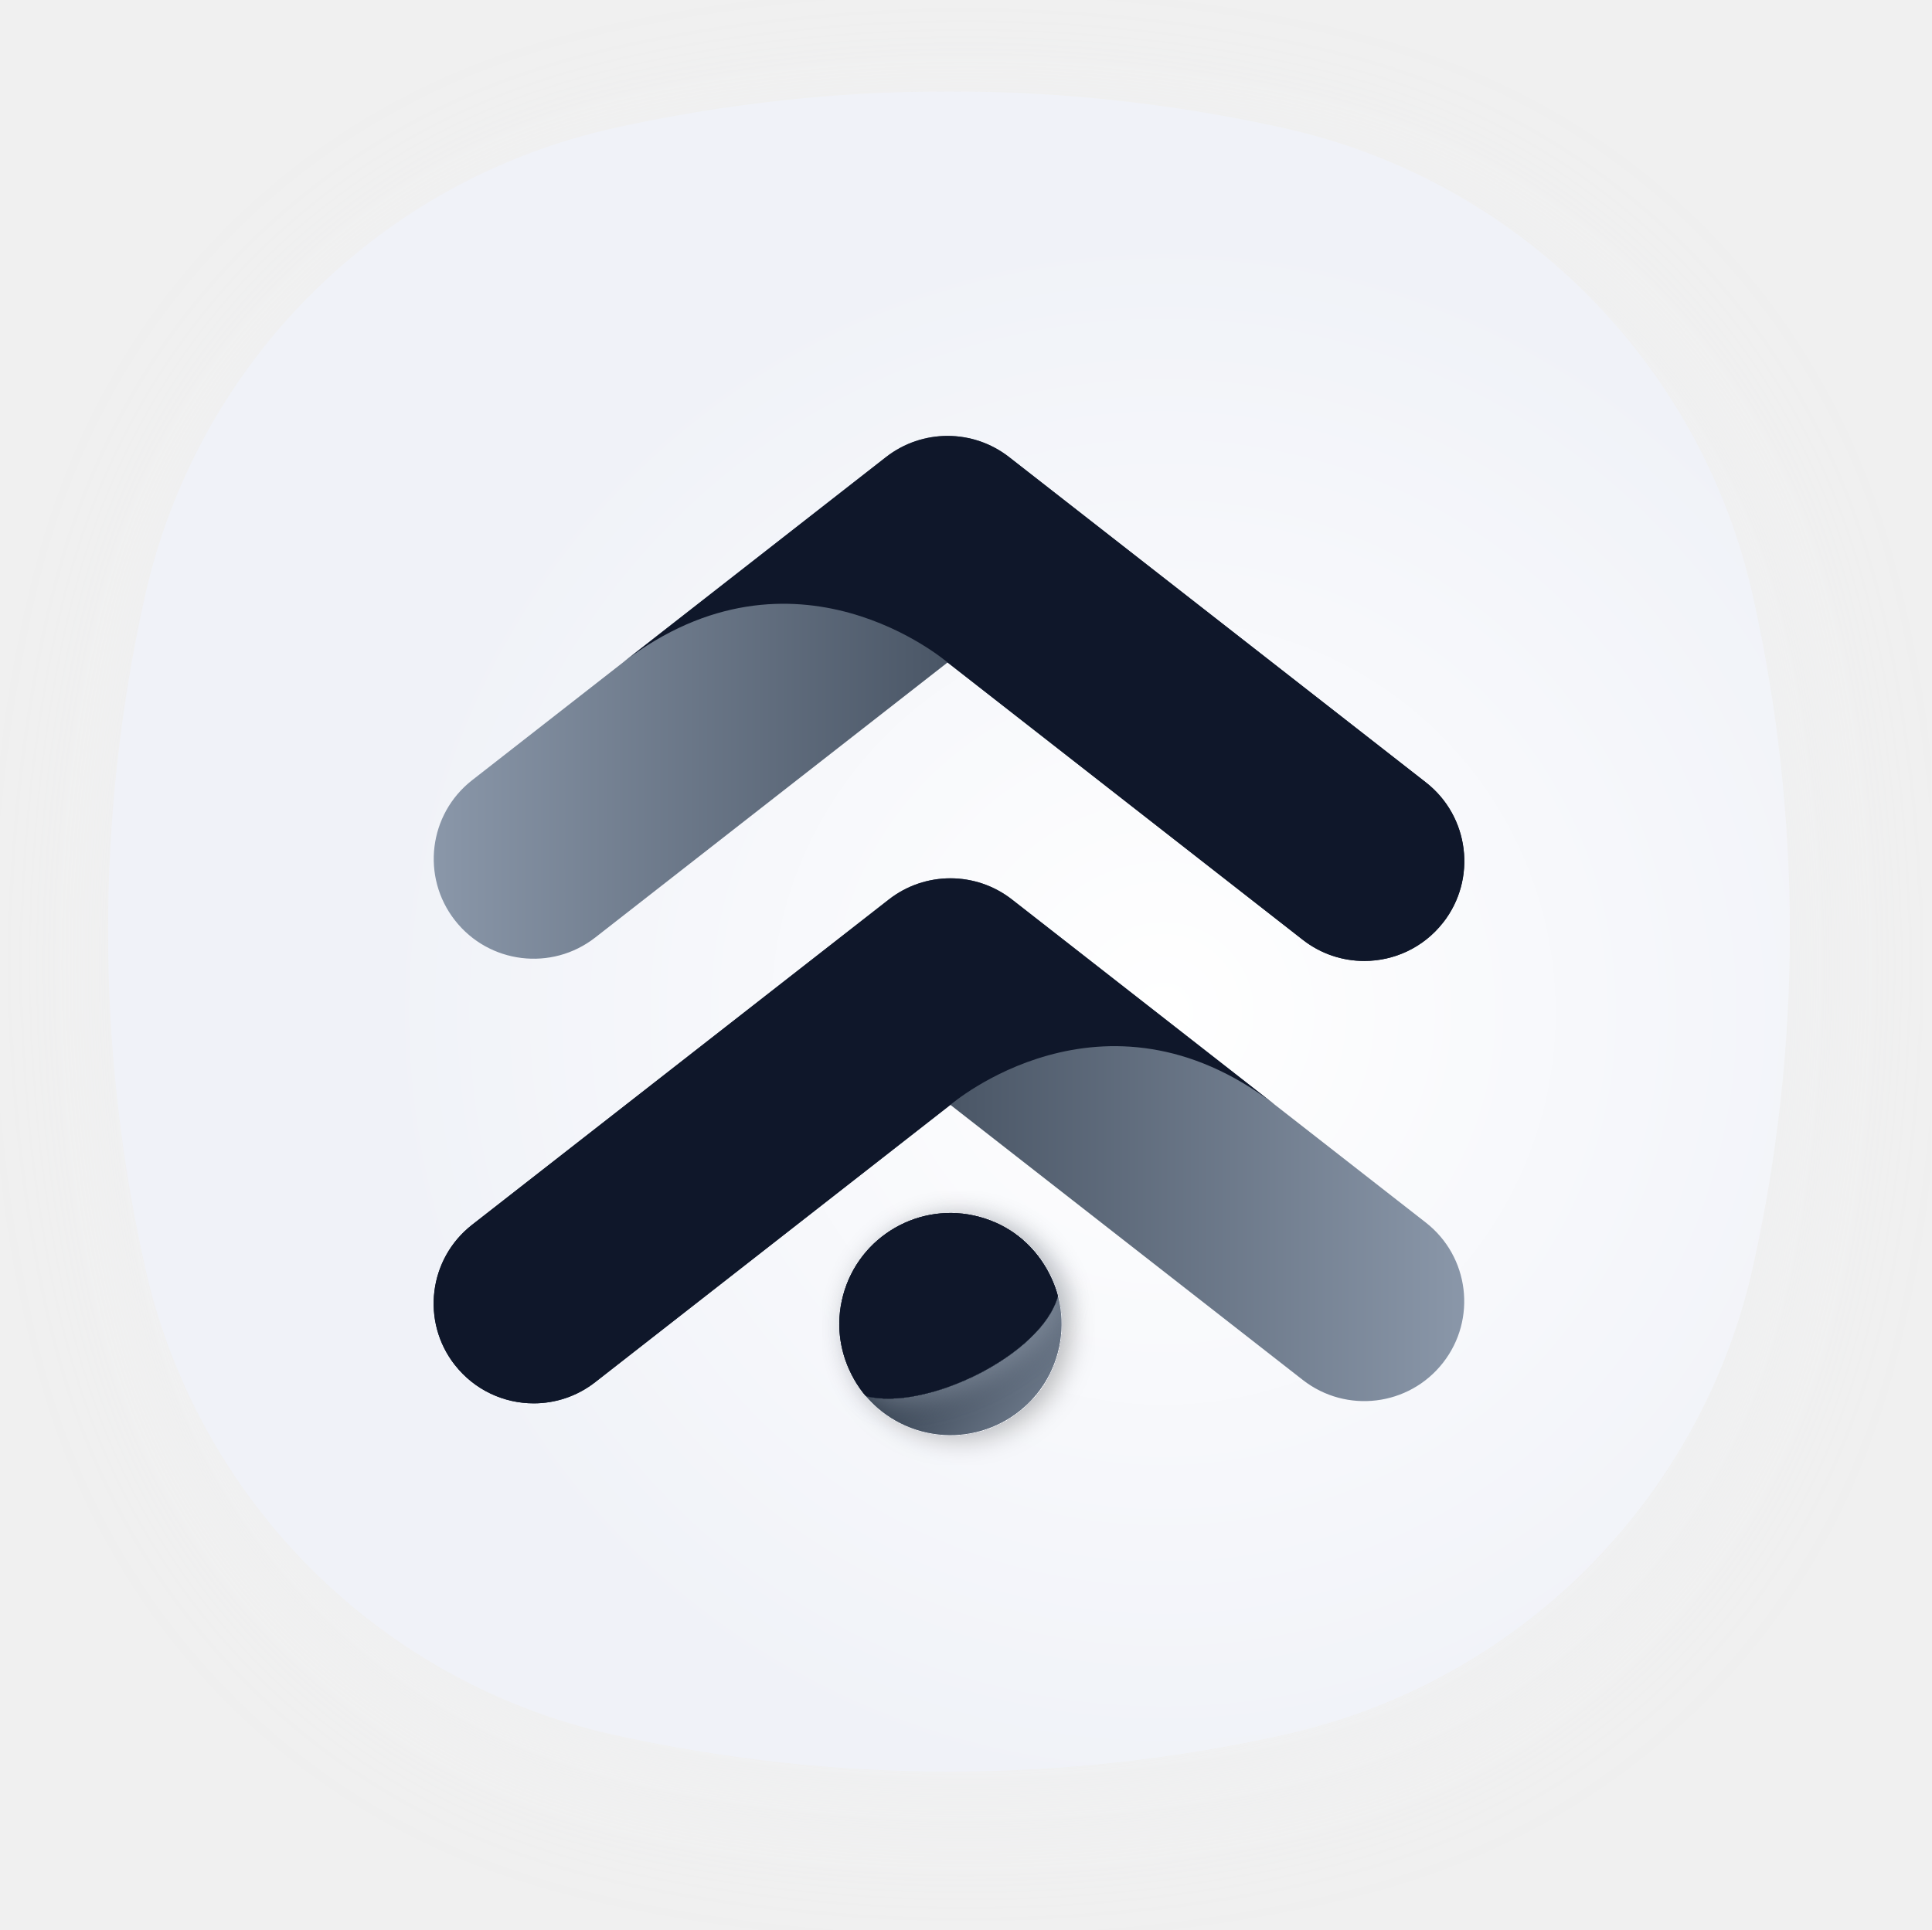
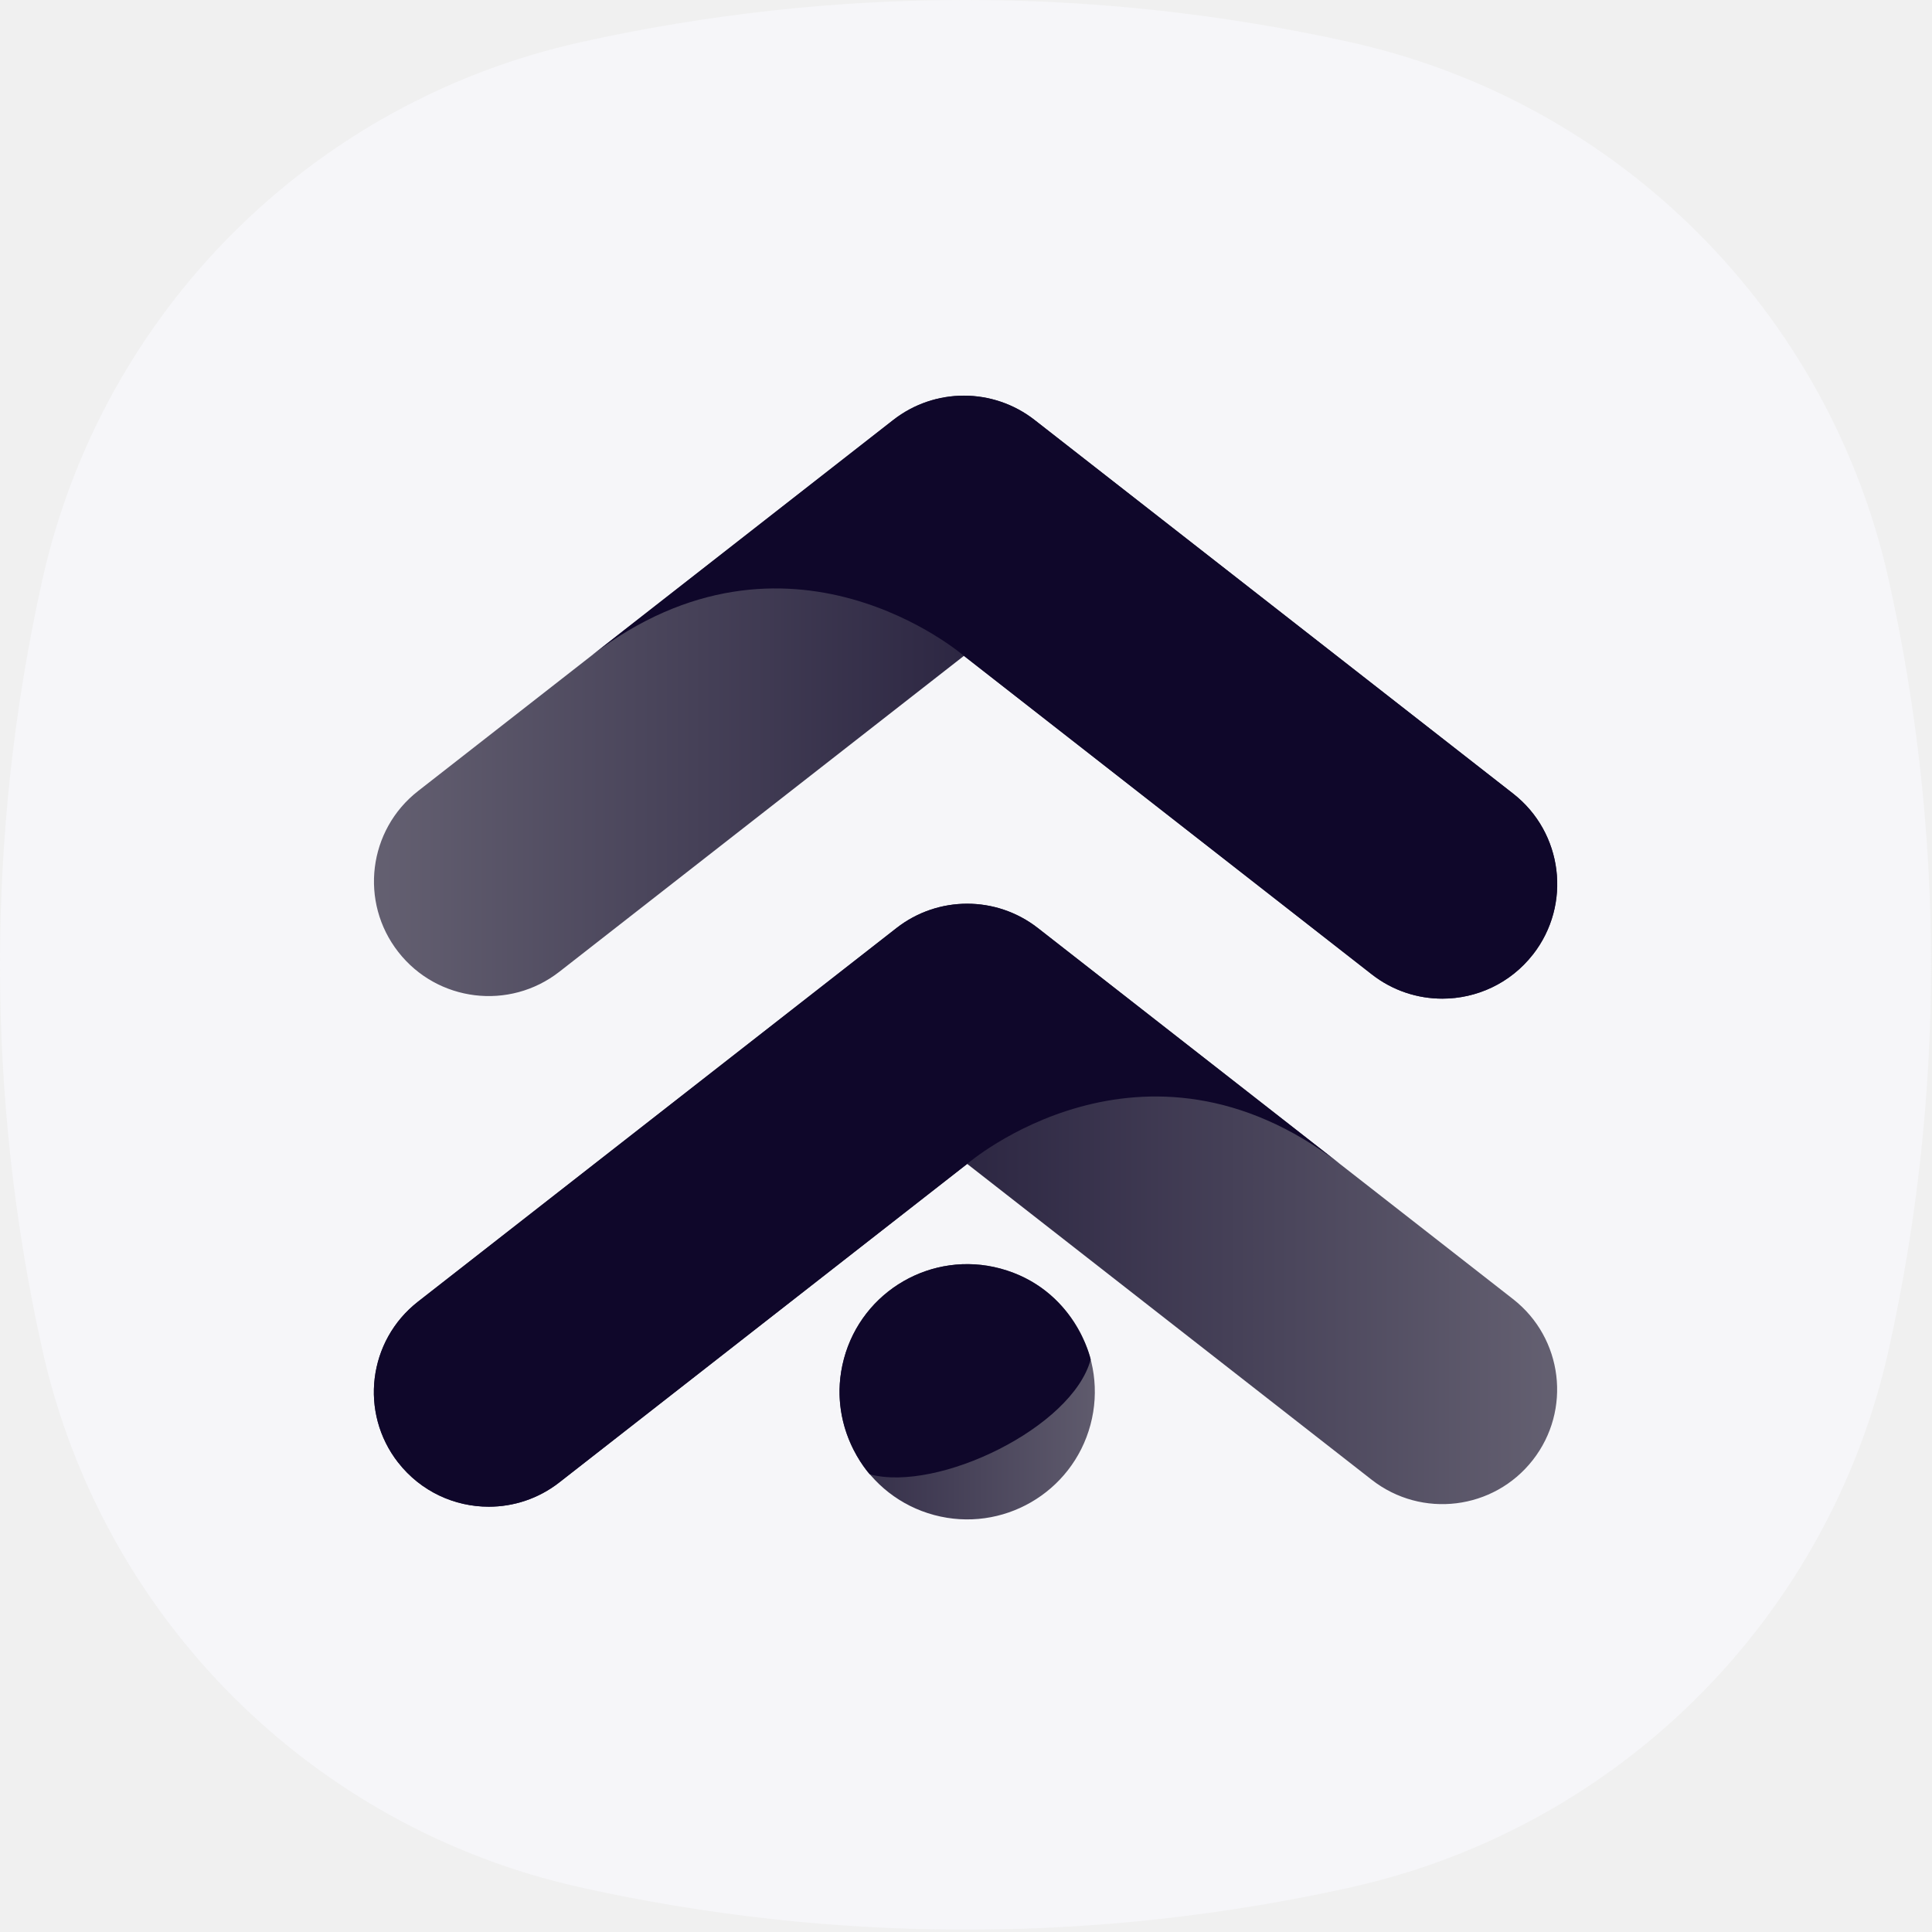
- <svg xmlns="http://www.w3.org/2000/svg" width="930" height="929" viewBox="0 0 930 929" fill="none">
-   <g filter="url(#filter0_d_1735_39)">
-     <mask id="mask0_1735_39" style="mask-type:luminance" maskUnits="userSpaceOnUse" x="52" y="44" width="810" height="809">
-       <path d="M861.592 44H52V853H861.592V44Z" fill="white" />
-     </mask>
-     <g mask="url(#mask0_1735_39)">
-       <path d="M69.704 287.326C94.764 174.682 182.783 86.728 295.509 61.686C401.743 38.097 511.854 38.097 618.088 61.686C730.812 86.713 818.848 174.682 843.889 287.326C867.498 393.482 867.498 503.514 843.889 609.67C818.848 722.312 730.812 810.282 618.088 835.31C511.854 858.899 401.743 858.899 295.509 835.31C182.783 810.282 94.75 722.312 69.704 609.67C46.099 503.514 46.099 393.482 69.704 287.326Z" fill="url(#paint0_radial_1735_39)" />
-       <path d="M694.654 444.204C685.159 456.338 671.011 462.684 656.702 462.684C646.343 462.684 635.911 459.365 627.118 452.493L456.127 318.967L286.526 451.397C265.589 467.757 235.347 464.058 218.989 443.122C202.632 422.201 206.333 391.98 227.285 375.635L299.854 318.982C299.854 318.982 299.898 318.952 299.913 318.938L426.514 220.075C443.924 206.493 468.343 206.493 485.755 220.075L686.388 376.732C707.325 393.077 711.038 423.297 694.686 444.204H694.654Z" fill="url(#paint1_linear_1735_39)" />
-       <path d="M694.648 444.203C685.152 456.338 671.004 462.683 656.695 462.683C646.337 462.683 635.905 459.364 627.111 452.493L456.12 318.966C456.12 318.966 382.629 255.397 299.892 318.922L426.492 220.06C443.904 206.478 468.323 206.478 485.733 220.06L686.367 376.716C707.306 393.061 711.019 423.282 694.661 444.188L694.648 444.203Z" fill="#0F172A" />
-       <path d="M218.964 657.205C228.46 669.34 242.608 675.685 256.917 675.685C267.276 675.685 277.707 672.366 286.5 665.494L457.492 531.968L627.093 664.398C648.03 680.758 678.272 677.059 694.629 656.123C710.988 635.201 707.286 604.981 686.333 588.636L613.764 531.983C613.764 531.983 613.72 531.953 613.706 531.939L487.105 433.077C469.694 419.495 445.275 419.495 427.864 433.077L227.23 589.732C206.294 606.078 202.578 636.298 218.935 657.205H218.964Z" fill="url(#paint2_linear_1735_39)" />
-       <path d="M218.962 657.206C228.457 669.341 242.606 675.686 256.914 675.686C267.273 675.686 277.705 672.367 286.498 665.496L457.489 531.969C457.489 531.969 530.981 468.4 613.719 531.925L487.117 433.063C469.706 419.481 445.287 419.481 427.877 433.063L227.243 589.719C206.306 606.064 202.59 636.285 218.947 657.191L218.962 657.206Z" fill="#0F172A" />
-     </g>
-     <g filter="url(#filter1_d_1735_39)">
-       <circle cx="457.5" cy="637.5" r="53.5" transform="rotate(15 457.5 637.5)" fill="url(#paint3_linear_1735_39)" />
-     </g>
-     <g filter="url(#filter2_d_1735_39)">
-       <path d="M405.823 623.653C413.47 595.113 442.806 578.176 471.347 585.823C502.739 594.235 509.274 623.938 509.274 623.938C501.627 652.479 445.192 679.754 416.651 672.107C416.651 672.107 398.176 652.194 405.823 623.653Z" fill="#0F172A" />
-     </g>
+ <svg xmlns="http://www.w3.org/2000/svg" width="676" height="676" viewBox="0 0 676 676" fill="none">
+   <mask id="mask0_1806_5" style="mask-type:luminance" maskUnits="userSpaceOnUse" x="0" y="0" width="676" height="676">
+     <path d="M675.667 0H0V675.172H675.667V0Z" fill="white" />
+   </mask>
+   <g mask="url(#mask0_1806_5)">
+     <path d="M14.776 203.074C35.69 109.064 109.149 35.66 203.227 14.761C291.887 -4.926 383.783 -4.926 472.443 14.761C566.52 35.648 639.993 109.064 660.892 203.074C680.595 291.67 680.595 383.499 660.892 472.095C639.993 566.103 566.52 639.521 472.443 660.409C383.783 680.095 291.887 680.095 203.227 660.409C109.149 639.521 35.678 566.103 14.776 472.095C-4.925 383.499 -4.925 291.67 14.776 203.074Z" fill="#F6F6F9" />
+     <path d="M536.344 334.001C528.419 344.128 516.612 349.423 504.67 349.423C496.025 349.423 487.318 346.654 479.98 340.919L337.275 229.481L195.73 340.004C178.256 353.657 153.017 350.571 139.365 333.098C125.714 315.637 128.803 290.416 146.289 276.774L206.853 229.493C206.853 229.493 206.89 229.469 206.902 229.457L312.561 146.948C327.091 135.613 347.47 135.613 362.001 146.948L529.445 277.69C546.918 291.331 550.018 316.552 536.37 334.001H536.344Z" fill="url(#paint0_linear_1806_5)" />
+     <path d="M536.339 334C528.414 344.127 516.606 349.423 504.664 349.423C496.019 349.423 487.313 346.653 479.974 340.918L337.269 229.48C337.269 229.48 275.935 176.427 206.885 229.443L312.542 146.935C327.073 135.6 347.453 135.6 361.983 146.935L529.427 277.676C546.902 291.318 550.002 316.539 536.349 333.987L536.339 334Z" fill="#0F072A" />
+     <path d="M139.344 511.766C147.269 521.894 159.076 527.189 171.019 527.189C179.664 527.189 188.37 524.419 195.708 518.684L338.414 407.246L479.959 517.769C497.432 531.423 522.672 528.336 536.323 510.863C549.975 493.403 546.886 468.181 529.4 454.54L468.835 407.259C468.835 407.259 468.798 407.234 468.786 407.222L363.128 324.714C348.597 313.379 328.218 313.379 313.687 324.714L146.243 455.455C128.77 469.097 125.668 494.317 139.32 511.766H139.344Z" fill="url(#paint1_linear_1806_5)" />
+     <path d="M139.342 511.767C147.267 521.895 159.075 527.19 171.017 527.19C179.662 527.19 188.368 524.421 195.707 518.686L338.412 407.247C338.412 407.247 399.746 354.194 468.797 407.211L363.138 324.703C348.608 313.368 328.228 313.368 313.698 324.703L146.254 455.444C128.78 469.086 125.679 494.307 139.33 511.755L139.342 511.767Z" fill="#0F072A" />
+     <circle cx="338.421" cy="486.975" r="44.65" transform="rotate(15 338.421 486.975)" fill="url(#paint2_linear_1806_5)" />
+     <path d="M295.292 475.419C301.675 451.6 326.158 437.464 349.977 443.847C376.176 450.867 381.63 475.656 381.63 475.656C375.248 499.476 328.148 522.239 304.329 515.857C304.329 515.857 288.91 499.238 295.292 475.419Z" fill="#0F072A" />
  </g>
  <defs>
-     <filter id="filter0_d_1735_39" x="0" y="0" width="929.592" height="929" filterUnits="userSpaceOnUse" color-interpolation-filters="sRGB">
-       <feFlood flood-opacity="0" result="BackgroundImageFix" />
-       <feColorMatrix in="SourceAlpha" type="matrix" values="0 0 0 0 0 0 0 0 0 0 0 0 0 0 0 0 0 0 127 0" result="hardAlpha" />
-       <feOffset dx="8" dy="16" />
-       <feGaussianBlur stdDeviation="30" />
-       <feComposite in2="hardAlpha" operator="out" />
-       <feColorMatrix type="matrix" values="0 0 0 0 0.941 0 0 0 0 0.953 0 0 0 0 0.973 0 0 0 0.25 0" />
-       <feBlend mode="normal" in2="BackgroundImageFix" result="effect1_dropShadow_1735_39" />
-       <feBlend mode="normal" in="SourceGraphic" in2="effect1_dropShadow_1735_39" result="shape" />
-     </filter>
-     <filter id="filter1_d_1735_39" x="395.987" y="573.987" width="131.027" height="131.026" filterUnits="userSpaceOnUse" color-interpolation-filters="sRGB">
-       <feFlood flood-opacity="0" result="BackgroundImageFix" />
-       <feColorMatrix in="SourceAlpha" type="matrix" values="0 0 0 0 0 0 0 0 0 0 0 0 0 0 0 0 0 0 127 0" result="hardAlpha" />
-       <feOffset dx="4" dy="2" />
-       <feGaussianBlur stdDeviation="6" />
-       <feComposite in2="hardAlpha" operator="out" />
-       <feColorMatrix type="matrix" values="0 0 0 0 0 0 0 0 0 0 0 0 0 0 0 0 0 0 0.25 0" />
-       <feBlend mode="normal" in2="BackgroundImageFix" result="effect1_dropShadow_1735_39" />
-       <feBlend mode="normal" in="SourceGraphic" in2="effect1_dropShadow_1735_39" result="shape" />
-     </filter>
-     <filter id="filter2_d_1735_39" x="395.969" y="573.987" width="129.306" height="113.424" filterUnits="userSpaceOnUse" color-interpolation-filters="sRGB">
-       <feFlood flood-opacity="0" result="BackgroundImageFix" />
-       <feColorMatrix in="SourceAlpha" type="matrix" values="0 0 0 0 0 0 0 0 0 0 0 0 0 0 0 0 0 0 127 0" result="hardAlpha" />
-       <feOffset dx="4" dy="2" />
-       <feGaussianBlur stdDeviation="6" />
-       <feComposite in2="hardAlpha" operator="out" />
-       <feColorMatrix type="matrix" values="0 0 0 0 0.675 0 0 0 0 0.714 0 0 0 0 0.773 0 0 0 0.4 0" />
-       <feBlend mode="normal" in2="BackgroundImageFix" result="effect1_dropShadow_1735_39" />
-       <feBlend mode="normal" in="SourceGraphic" in2="effect1_dropShadow_1735_39" result="shape" />
-     </filter>
-     <radialGradient id="paint0_radial_1735_39" cx="0" cy="0" r="1" gradientUnits="userSpaceOnUse" gradientTransform="translate(560.99 487.294) rotate(105.902) scale(380.261 380.496)">
-       <stop stop-color="white" />
-       <stop offset="1" stop-color="#F0F2F8" />
-     </radialGradient>
-     <linearGradient id="paint1_linear_1735_39" x1="208.777" y1="336.277" x2="704.853" y2="336.277" gradientUnits="userSpaceOnUse">
-       <stop stop-color="#8A97A9" />
-       <stop offset="1" stop-color="#0A1523" />
+     <linearGradient id="paint0_linear_1806_5" x1="130.842" y1="243.928" x2="545" y2="244" gradientUnits="userSpaceOnUse">
+       <stop stop-color="#646071" />
+       <stop offset="0.504" stop-color="#2C2642" />
    </linearGradient>
-     <linearGradient id="paint2_linear_1735_39" x1="208.766" y1="549.278" x2="704.84" y2="549.278" gradientUnits="userSpaceOnUse">
-       <stop stop-color="#0A1523" />
-       <stop offset="1" stop-color="#8A97A9" />
+     <linearGradient id="paint1_linear_1806_5" x1="130.833" y1="421.693" x2="544.845" y2="421.693" gradientUnits="userSpaceOnUse">
+       <stop offset="0.496" stop-color="#2C2642" />
+       <stop offset="1" stop-color="#646071" />
    </linearGradient>
-     <linearGradient id="paint3_linear_1735_39" x1="382" y1="623" x2="558.5" y2="691" gradientUnits="userSpaceOnUse">
-       <stop offset="0.091" stop-color="#0A1523" />
-       <stop offset="0.9" stop-color="#8A97A9" />
+     <linearGradient id="paint2_linear_1806_5" x1="285.861" y1="501.084" x2="391.147" y2="472.873" gradientUnits="userSpaceOnUse">
+       <stop stop-color="#2C2642" />
+       <stop offset="1" stop-color="#646071" />
    </linearGradient>
  </defs>
</svg>
